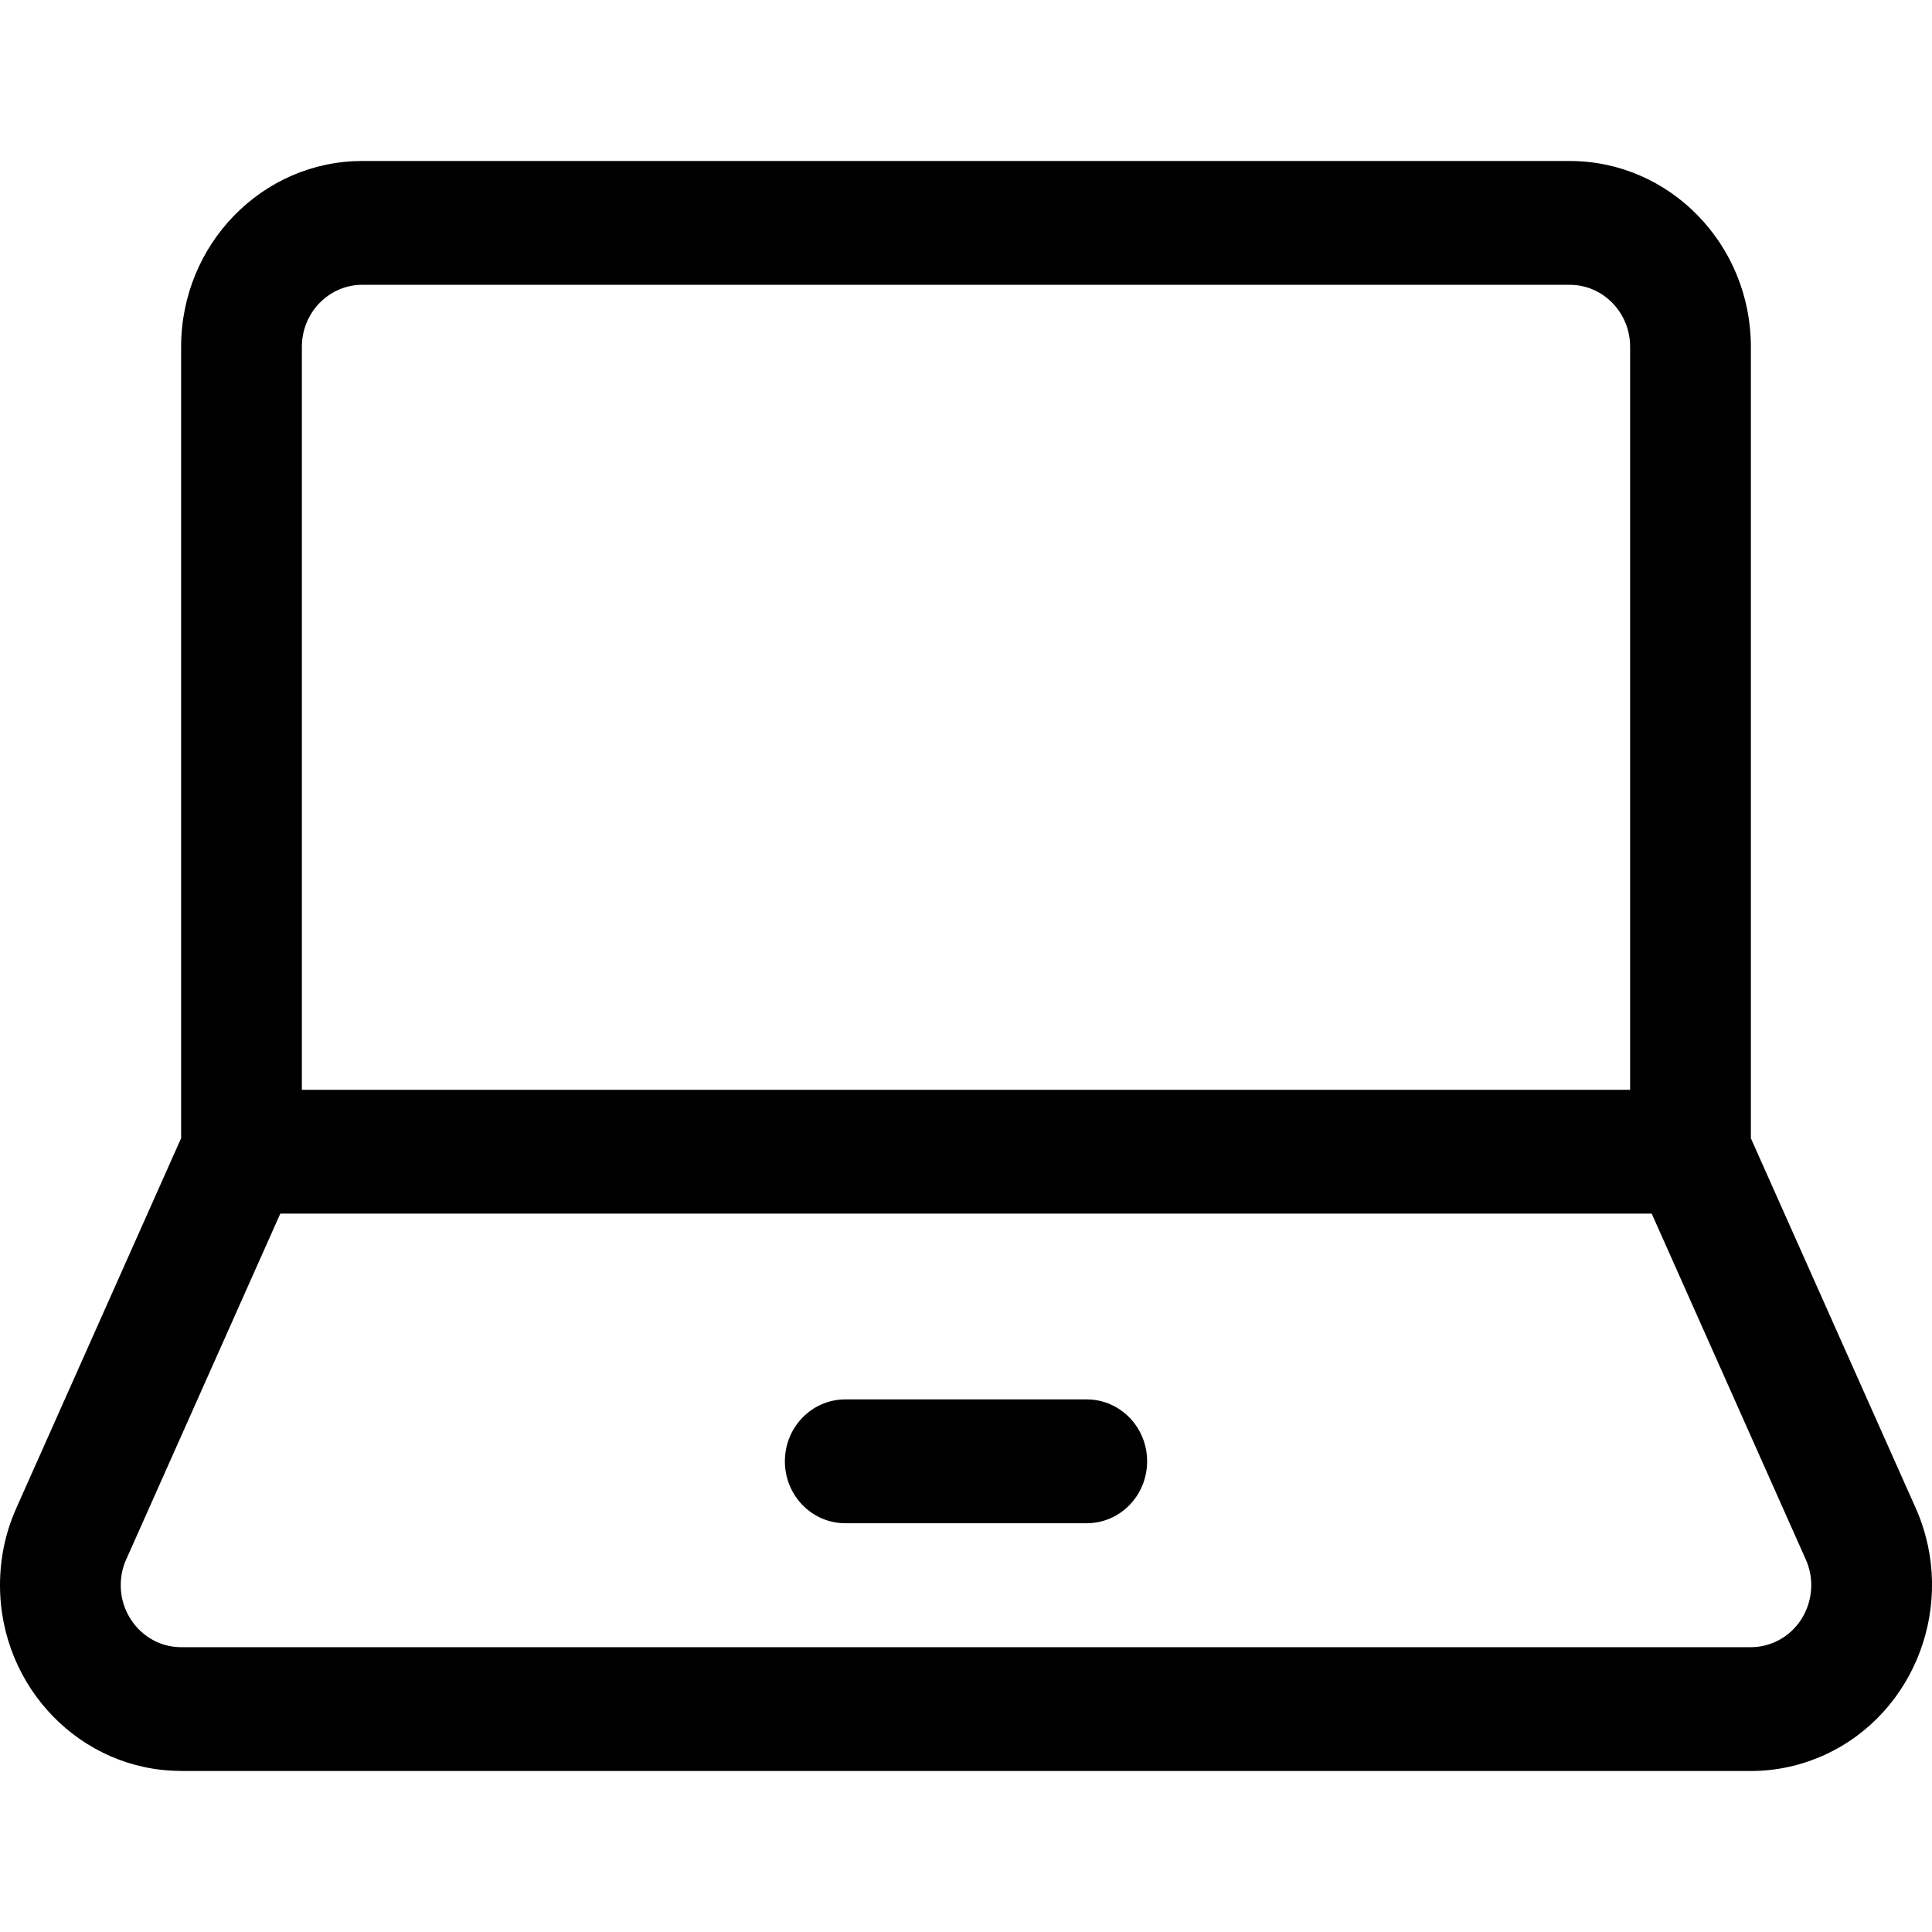
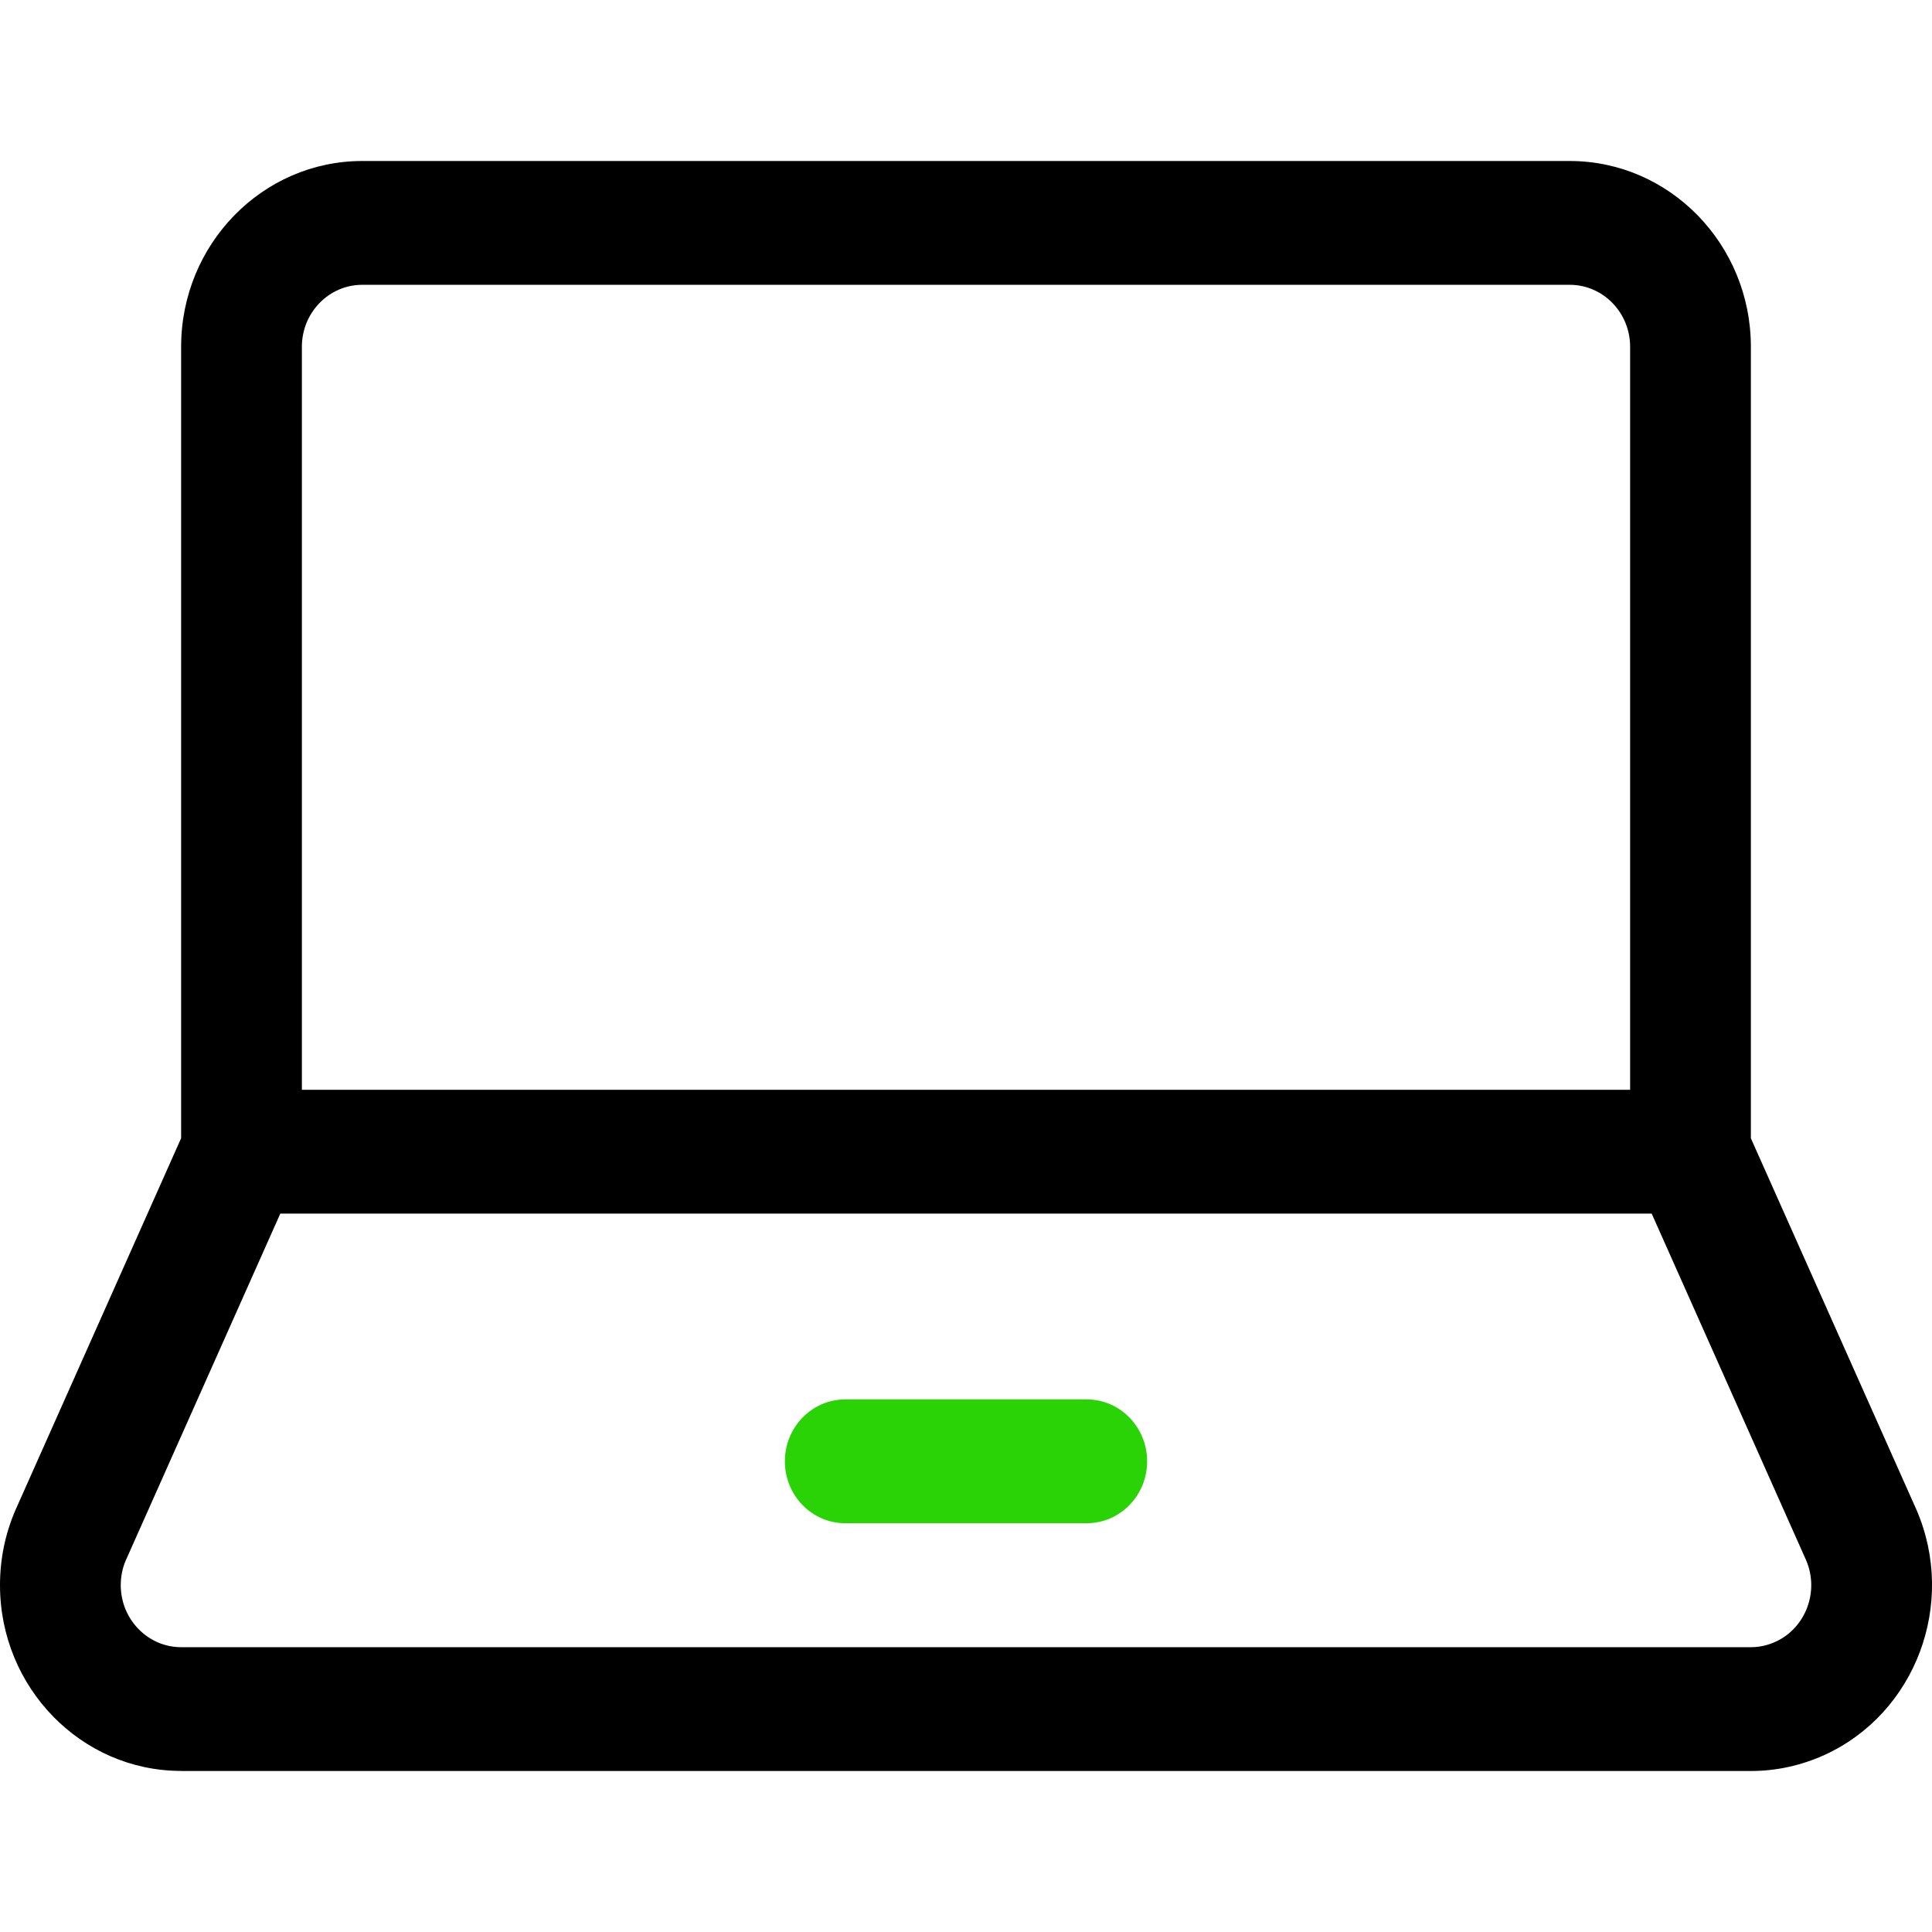
<svg xmlns="http://www.w3.org/2000/svg" width="24" height="24" viewBox="0 0 24 24" fill="none">
  <path d="M2.25 21.999C1.009 21.999 0 20.964 0 19.691C0 19.366 0.065 19.05 0.194 18.754L2.25 14.139V4.308C2.25 3.035 3.259 2 4.5 2H19.5C20.741 2 21.75 3.035 21.75 4.308V14.14C21.75 14.14 23.805 18.75 23.807 18.755C24.31 19.918 23.798 21.284 22.664 21.801C22.374 21.932 22.067 22 21.75 22H2.25V21.999ZM1.561 19.387C1.521 19.48 1.5 19.584 1.5 19.692C1.5 20.116 1.837 20.462 2.25 20.462H21.75C21.856 20.462 21.958 20.439 22.055 20.395C22.432 20.224 22.603 19.768 22.436 19.381L20.518 15.076H3.482L1.561 19.387ZM20.25 13.538V4.308C20.25 3.883 19.914 3.538 19.5 3.538H4.5C4.086 3.538 3.75 3.883 3.75 4.308V13.538H20.25Z" fill="black" />
-   <path d="M10.5 18.922C10.086 18.922 9.75 18.578 9.75 18.153C9.75 17.728 10.086 17.384 10.5 17.384H13.5C13.914 17.384 14.25 17.728 14.25 18.153C14.25 18.578 13.914 18.922 13.5 18.922H10.5Z" fill="black" />
+   <path d="M10.5 18.922C10.086 18.922 9.75 18.578 9.75 18.153C9.75 17.728 10.086 17.384 10.5 17.384H13.5C13.914 17.384 14.25 17.728 14.25 18.153C14.25 18.578 13.914 18.922 13.5 18.922H10.5Z" fill="#29D305" />
</svg>
